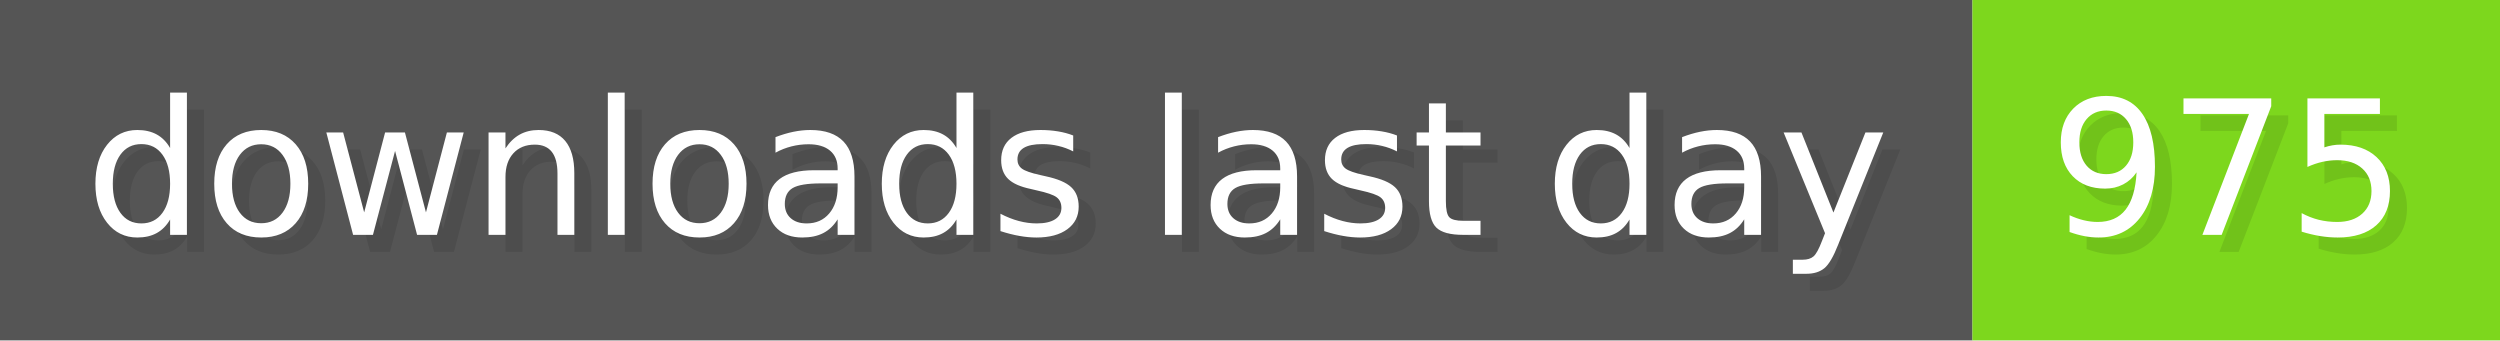
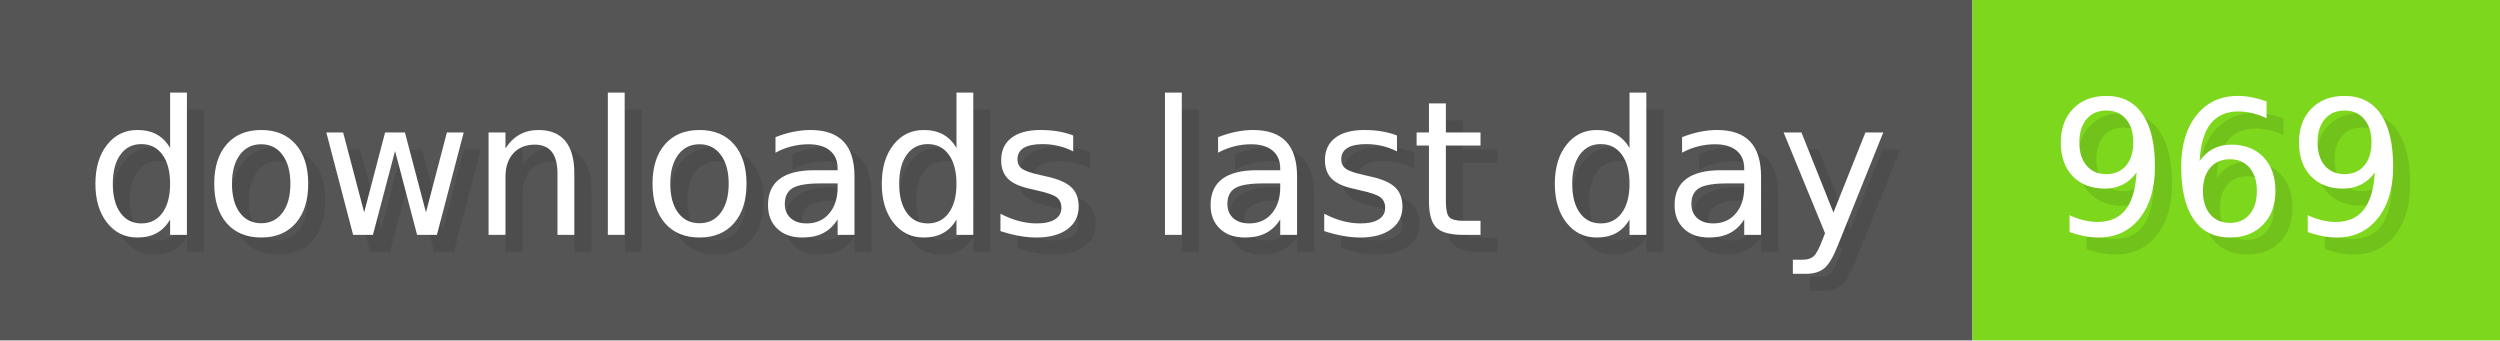
- <svg xmlns="http://www.w3.org/2000/svg" width="146.9" height="20" viewBox="0 0 1469 200" role="img" aria-label="downloads last day: 975">
+ <svg xmlns="http://www.w3.org/2000/svg" width="146.9" height="20" viewBox="0 0 1469 200" role="img" aria-label="downloads last day: 969">
  <g>
    <rect fill="#555" width="1159" height="200" />
    <rect fill="#7DD71D" x="1159" width="310" height="200" />
  </g>
  <g aria-hidden="true" fill="#fff" text-anchor="start" font-family="Verdana,DejaVu Sans,sans-serif" font-size="110">
    <text x="60" y="148" textLength="1059" fill="#000" opacity="0.1">downloads last day</text>
    <text x="50" y="138" textLength="1059">downloads last day</text>
-     <text x="1214" y="148" textLength="210" fill="#000" opacity="0.1">975</text>
-     <text x="1204" y="138" textLength="210">975</text>
+     <text x="1214" y="148" textLength="210" fill="#000" opacity="0.1">969</text>
+     <text x="1204" y="138" textLength="210">969</text>
  </g>
</svg>
